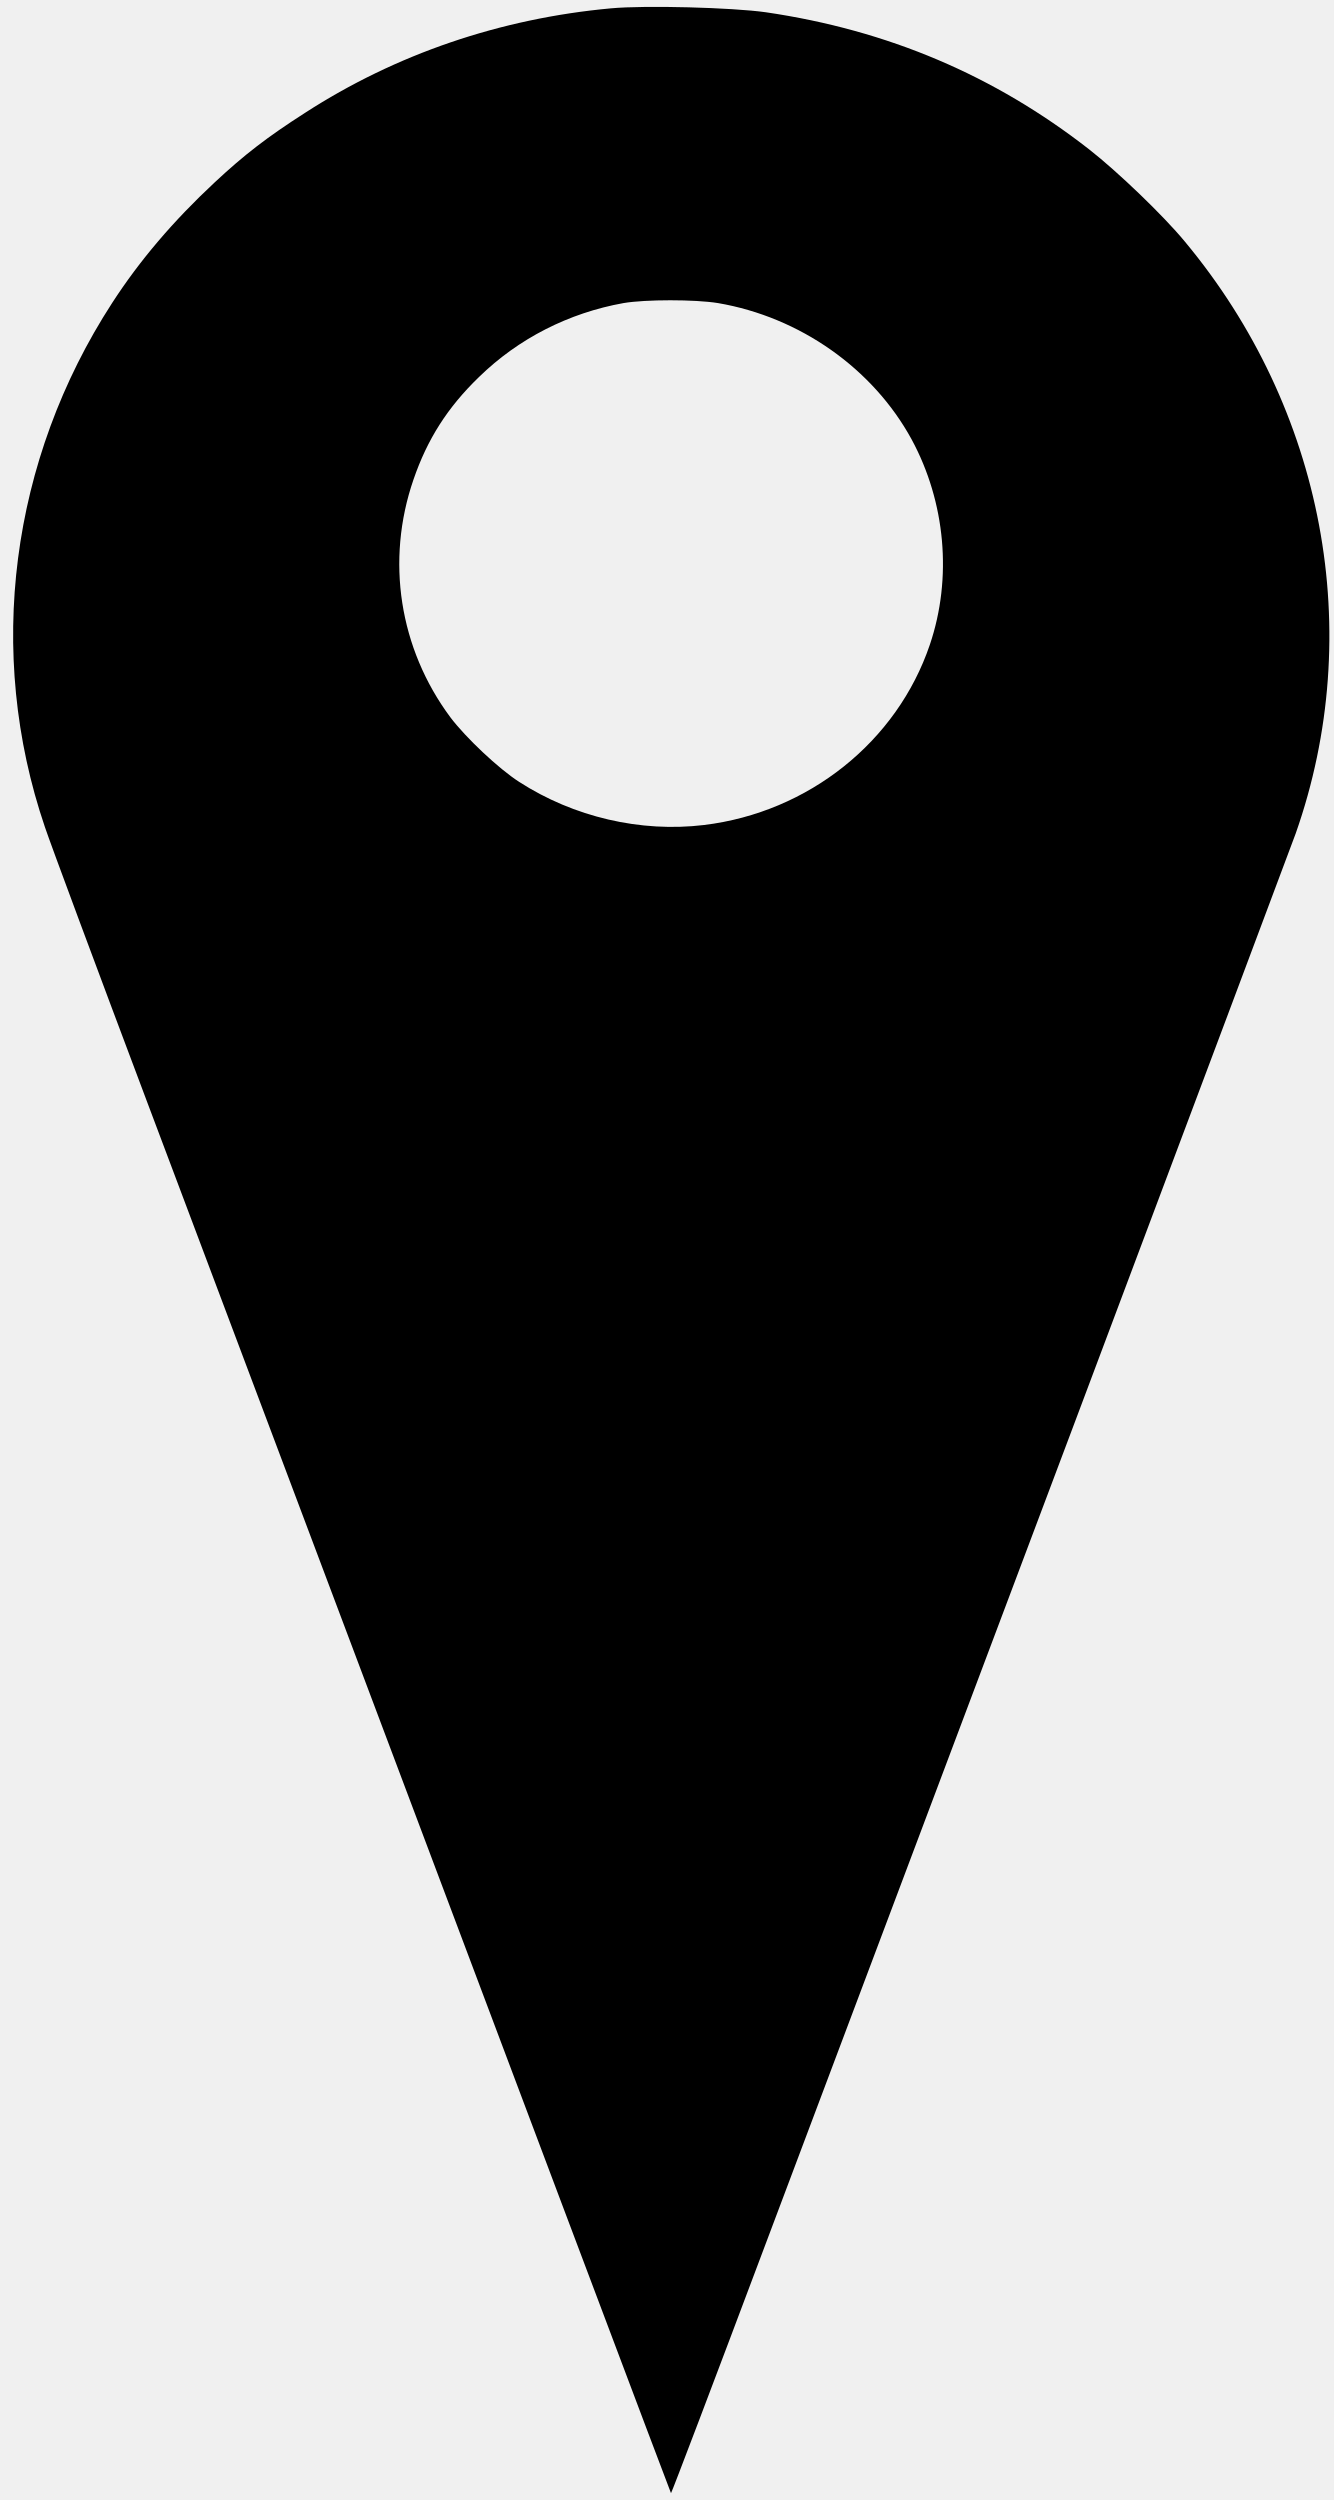
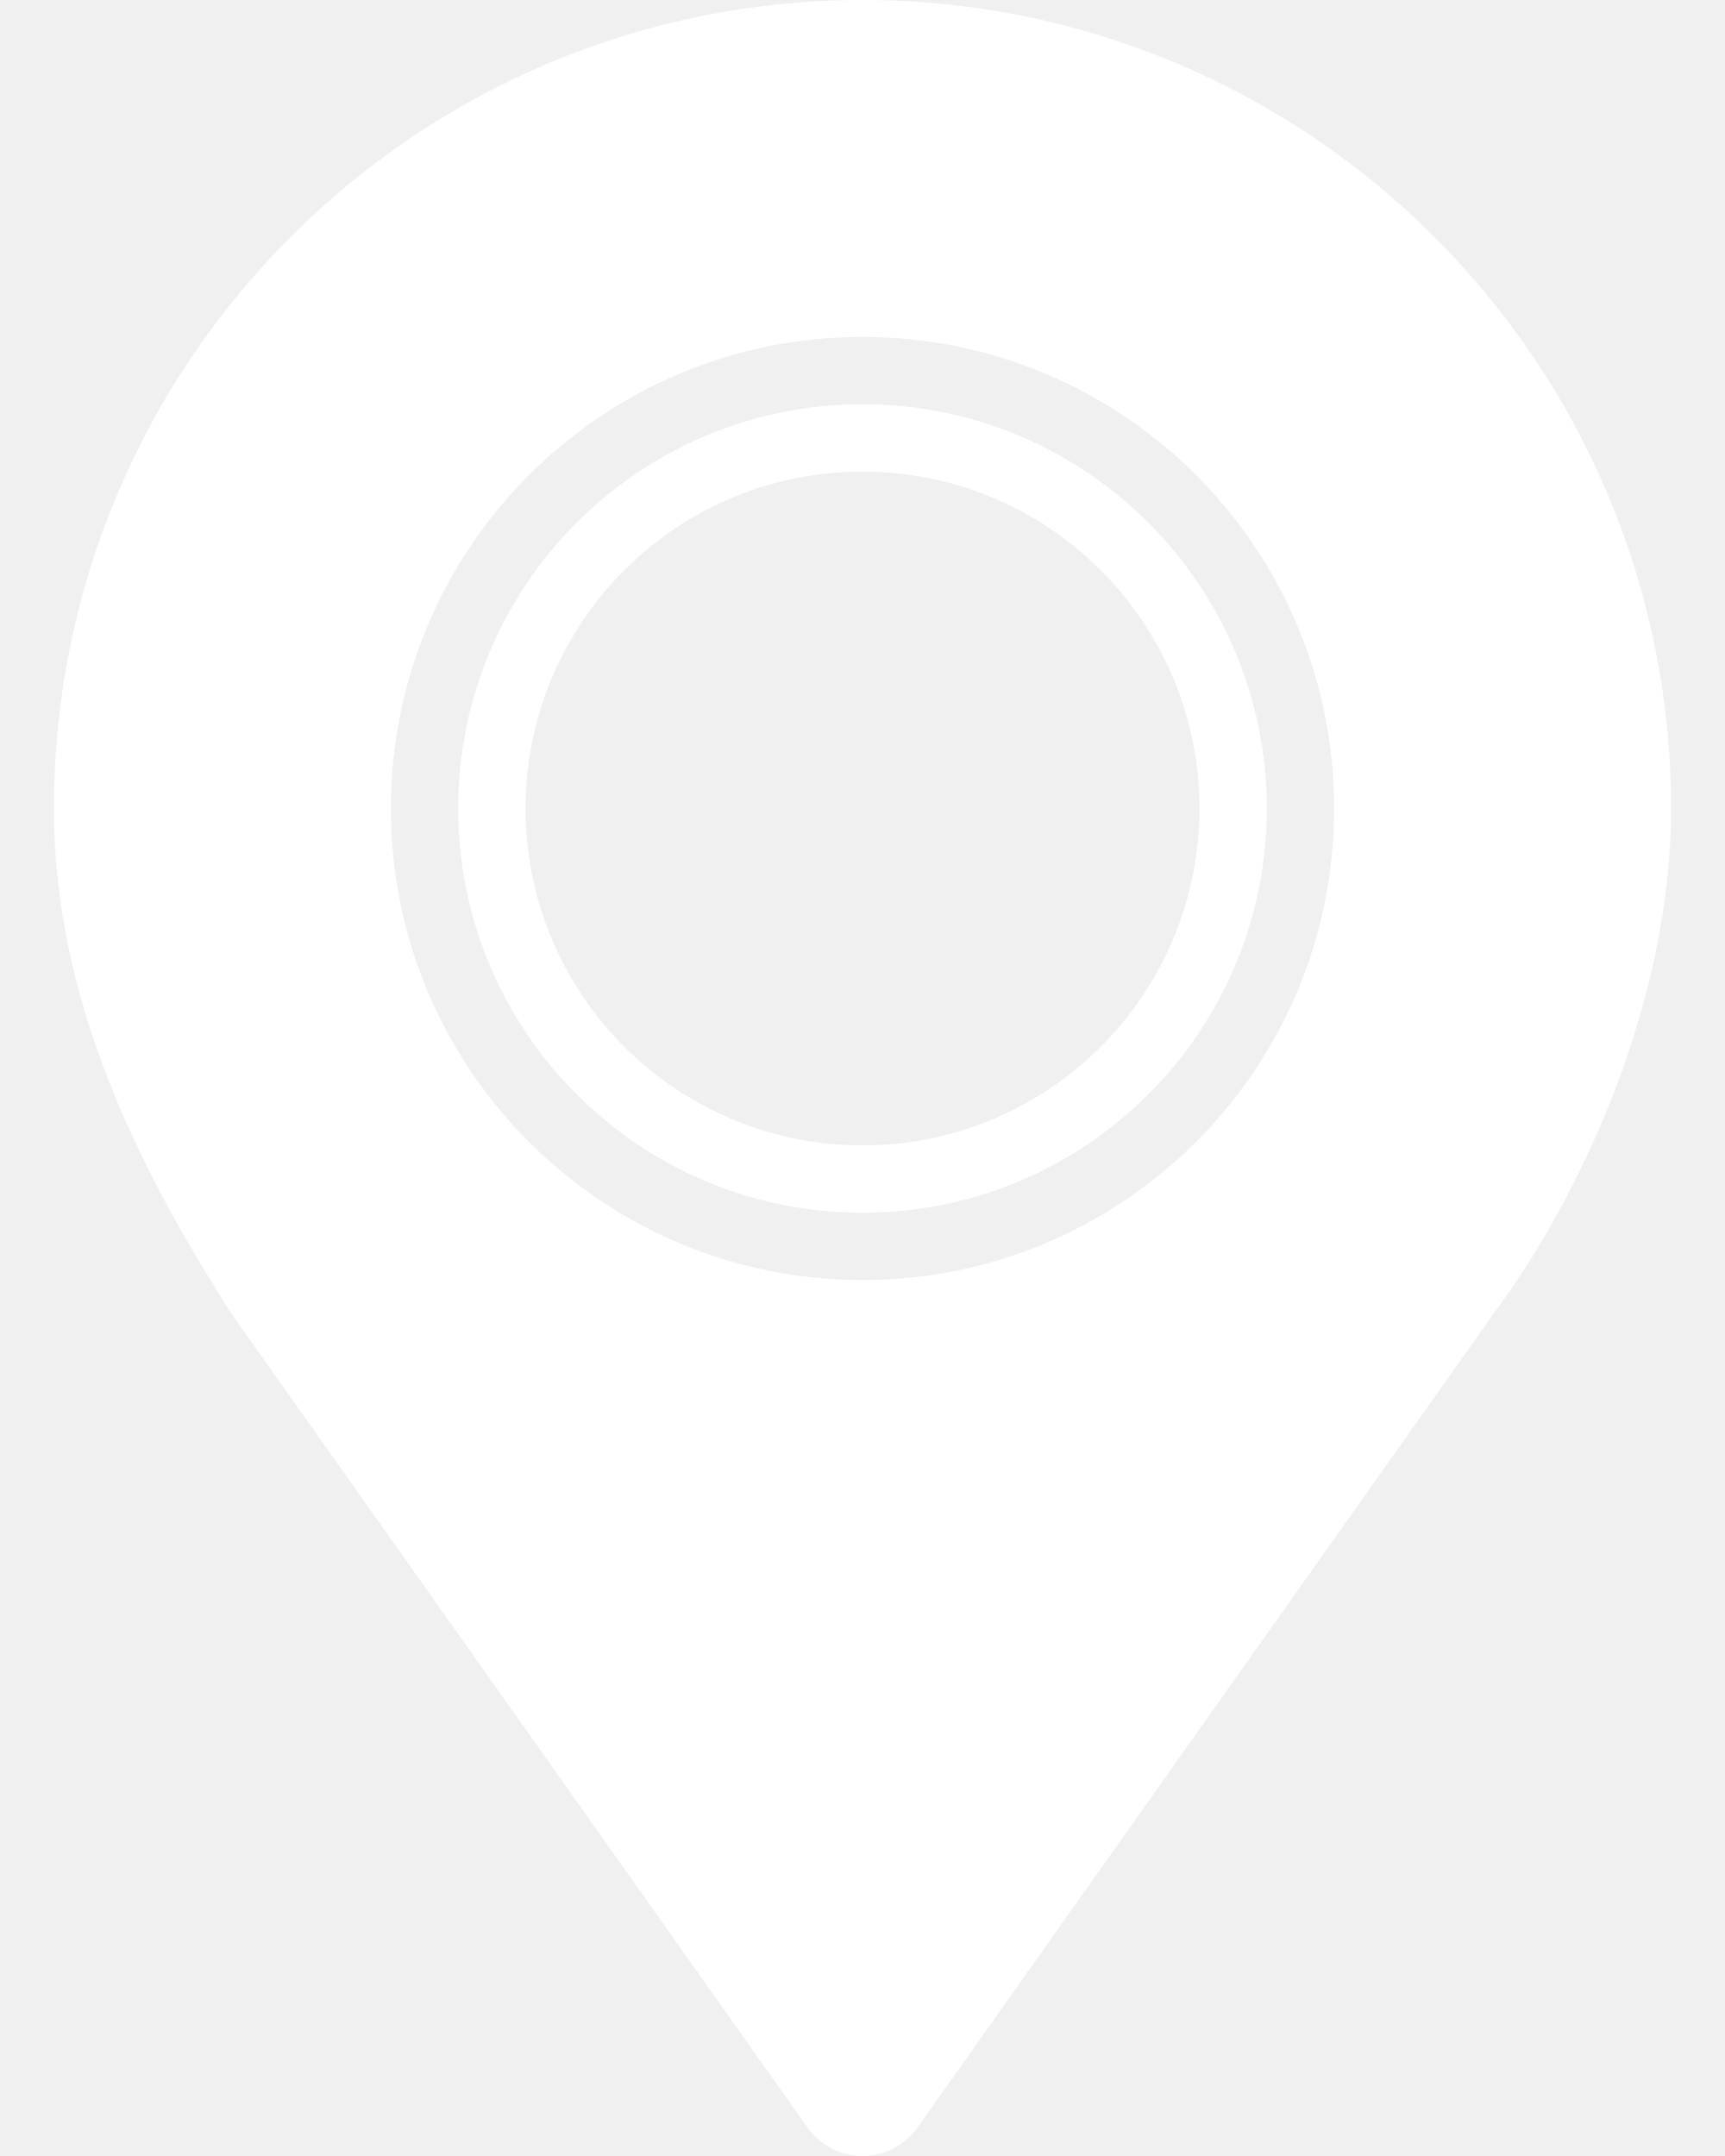
- <svg xmlns="http://www.w3.org/2000/svg" width="16" height="30" viewBox="0 0 16 30" fill="none">
-   <path d="M7.332 0.1C6.002 0.222 4.749 0.65 3.659 1.355C3.207 1.645 2.934 1.855 2.578 2.187C2.081 2.65 1.676 3.125 1.346 3.635C0.124 5.52 -0.175 7.83 0.539 9.925C0.606 10.125 1.16 11.615 1.771 13.238C6.649 26.203 8.047 29.913 8.052 29.918C8.057 29.922 8.578 28.55 9.209 26.87C9.841 25.188 11.504 20.77 12.904 17.05C14.301 13.33 15.492 10.158 15.549 10C16.395 7.592 15.892 4.91 14.219 2.9C13.961 2.587 13.412 2.06 13.069 1.792C11.932 0.905 10.656 0.362 9.189 0.147C8.784 0.09 7.745 0.062 7.332 0.1ZM8.616 3.637C9.599 3.805 10.475 4.422 10.939 5.272C11.347 6.025 11.429 6.937 11.158 7.737C10.764 8.9 9.704 9.747 8.449 9.9C7.688 9.992 6.884 9.805 6.229 9.382C5.984 9.225 5.587 8.85 5.404 8.607C4.79 7.78 4.628 6.725 4.961 5.757C5.128 5.27 5.37 4.89 5.747 4.525C6.221 4.062 6.825 3.755 7.482 3.637C7.745 3.592 8.34 3.592 8.616 3.637Z" fill="black" />
+ <svg xmlns="http://www.w3.org/2000/svg" width="24" height="30" viewBox="0 0 24 30" fill="none">
+   <path d="M12 0C5.787 0 0.75 5.037 0.75 11.25C0.75 13.912 1.923 16.252 3.221 18.281L11.235 29.604C11.411 29.853 11.696 30 12 30C12.304 30 12.589 29.853 12.765 29.604L20.779 18.281C22.02 16.612 23.25 13.912 23.25 11.25C23.25 5.037 18.213 0 12 0ZM12 17.812C8.376 17.812 5.438 14.874 5.438 11.25C5.438 7.626 8.376 4.688 12 4.688C15.624 4.688 18.562 7.626 18.562 11.25C18.562 14.874 15.624 17.812 12 17.812Z" fill="white" />
+   <path d="M12 5.625C8.894 5.625 6.375 8.144 6.375 11.25C6.375 14.356 8.894 16.875 12 16.875C15.106 16.875 17.625 14.356 17.625 11.25C17.625 8.144 15.106 5.625 12 5.625ZM12 15.938C9.411 15.938 7.312 13.838 7.312 11.25C7.312 8.662 9.411 6.562 12 6.562C14.589 6.562 16.688 8.662 16.688 11.25C16.688 13.838 14.589 15.938 12 15.938Z" fill="white" />
</svg>
